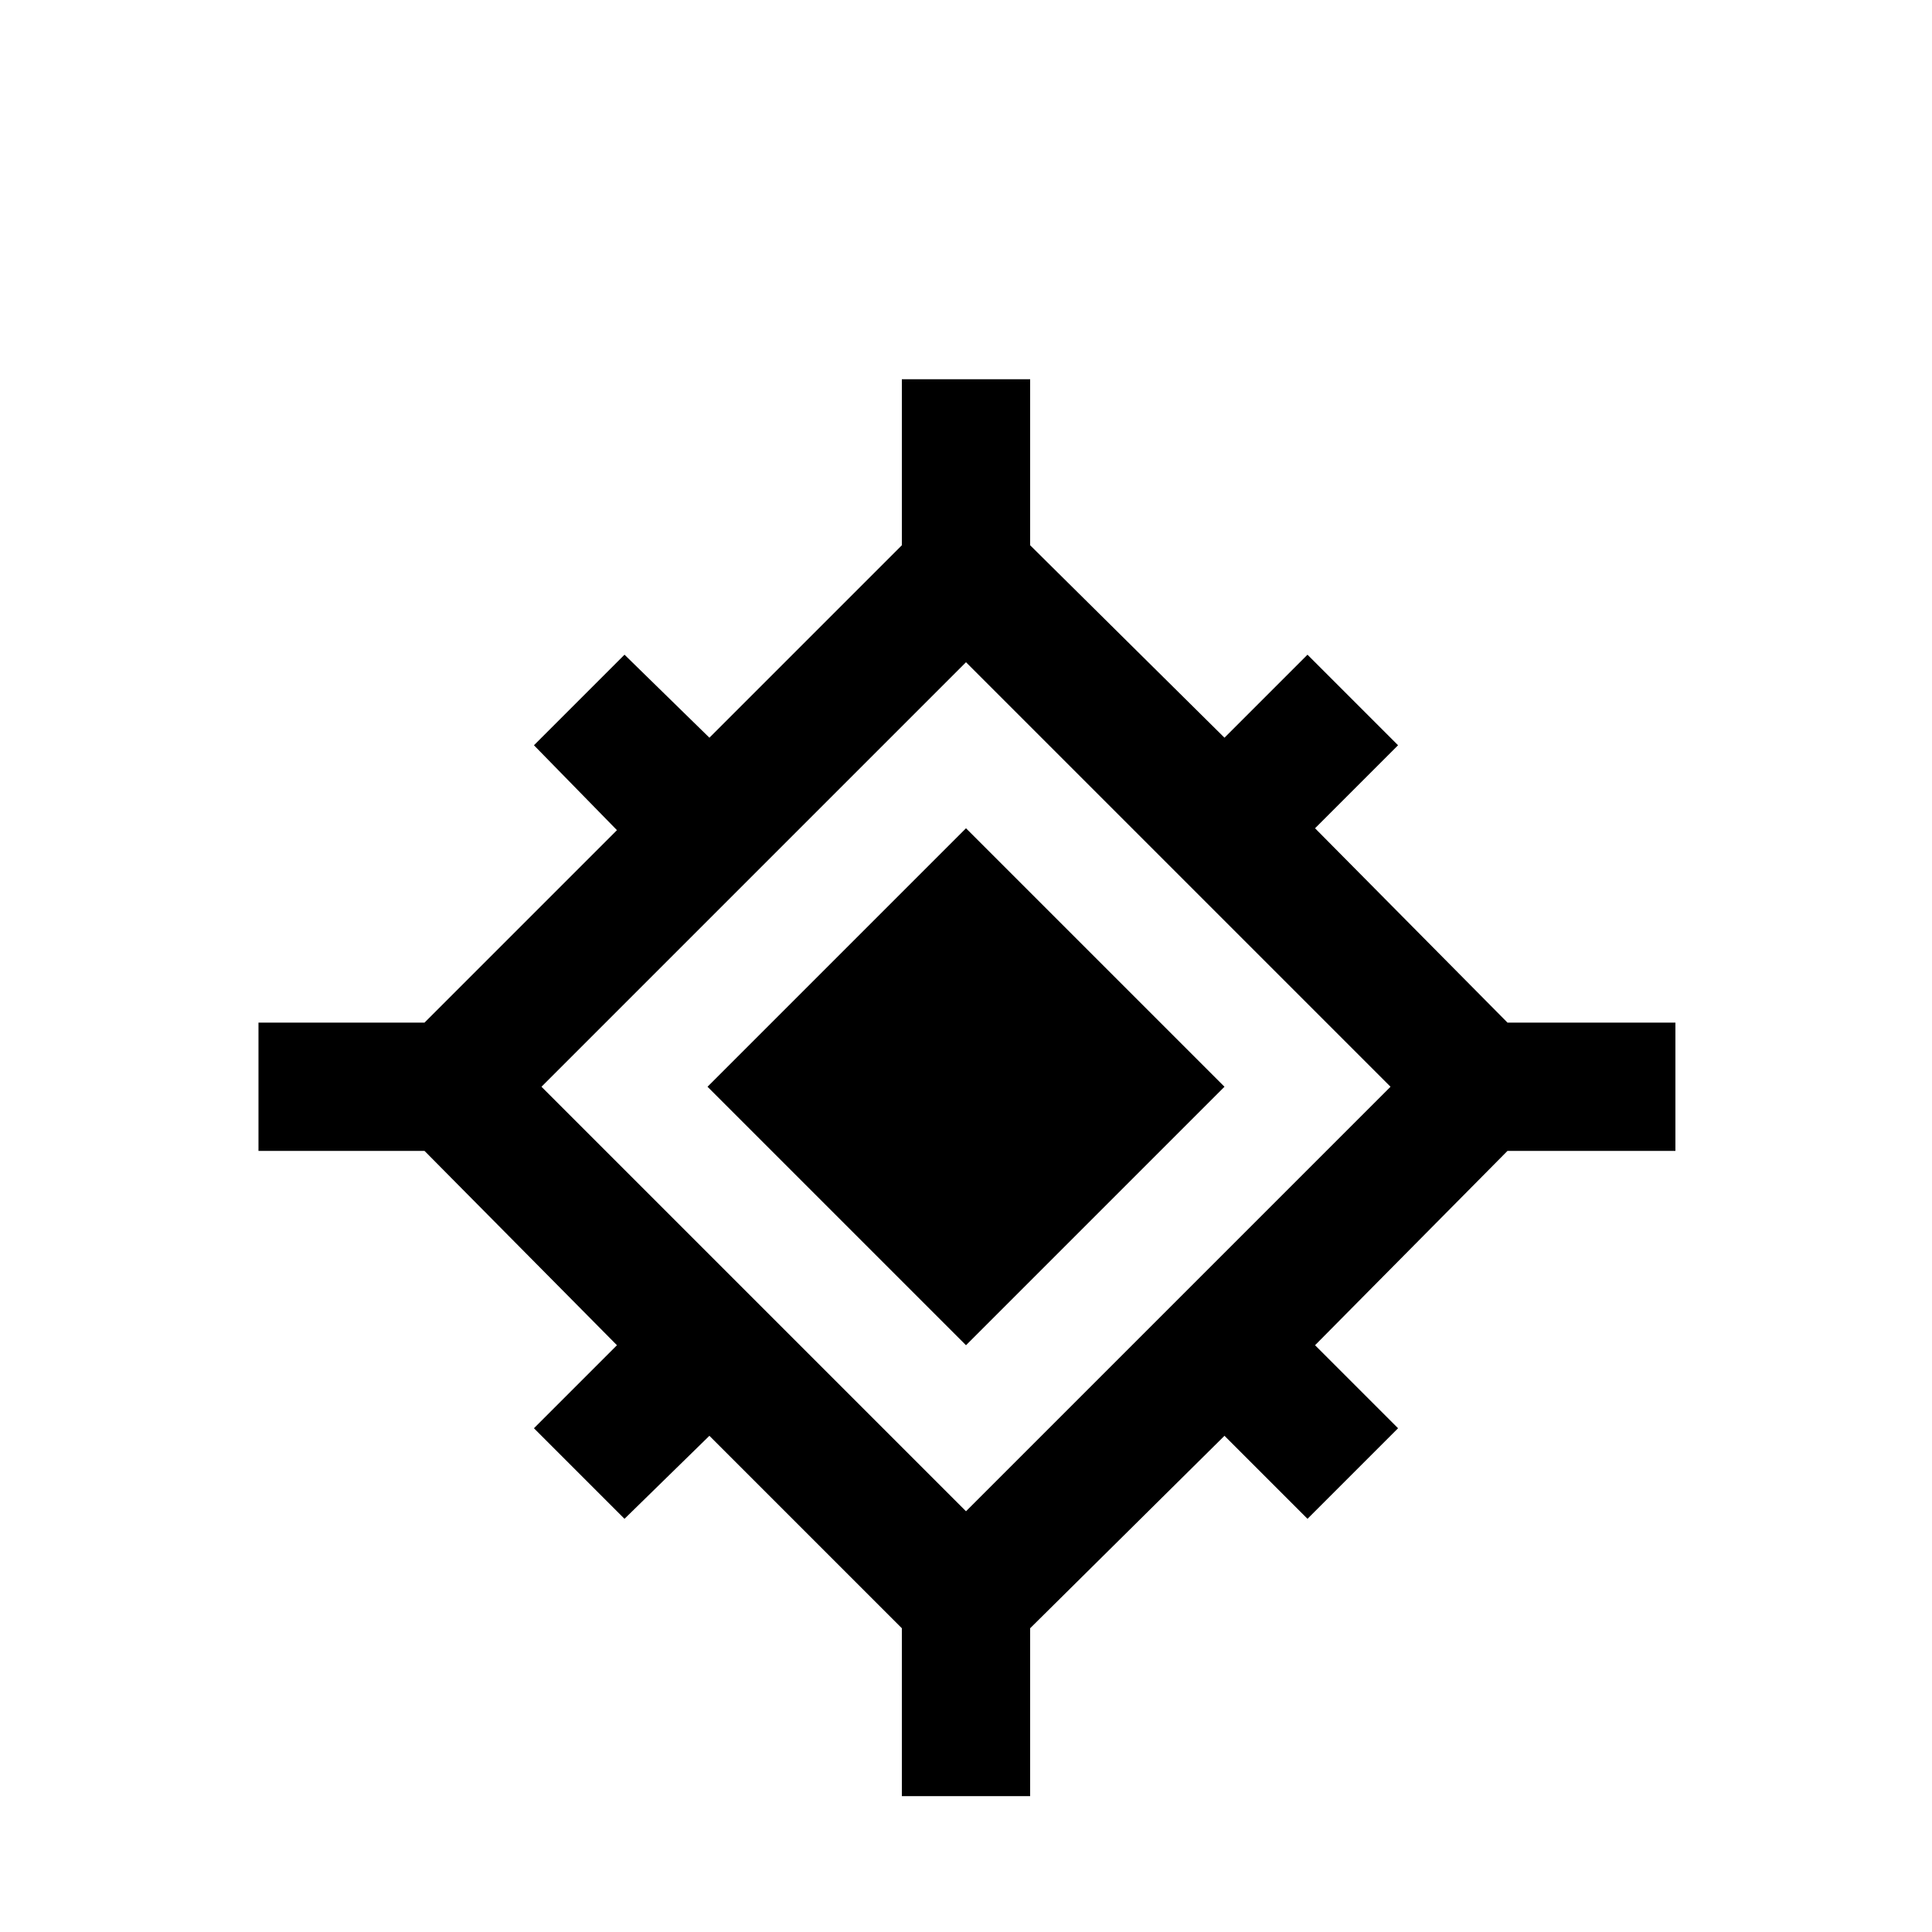
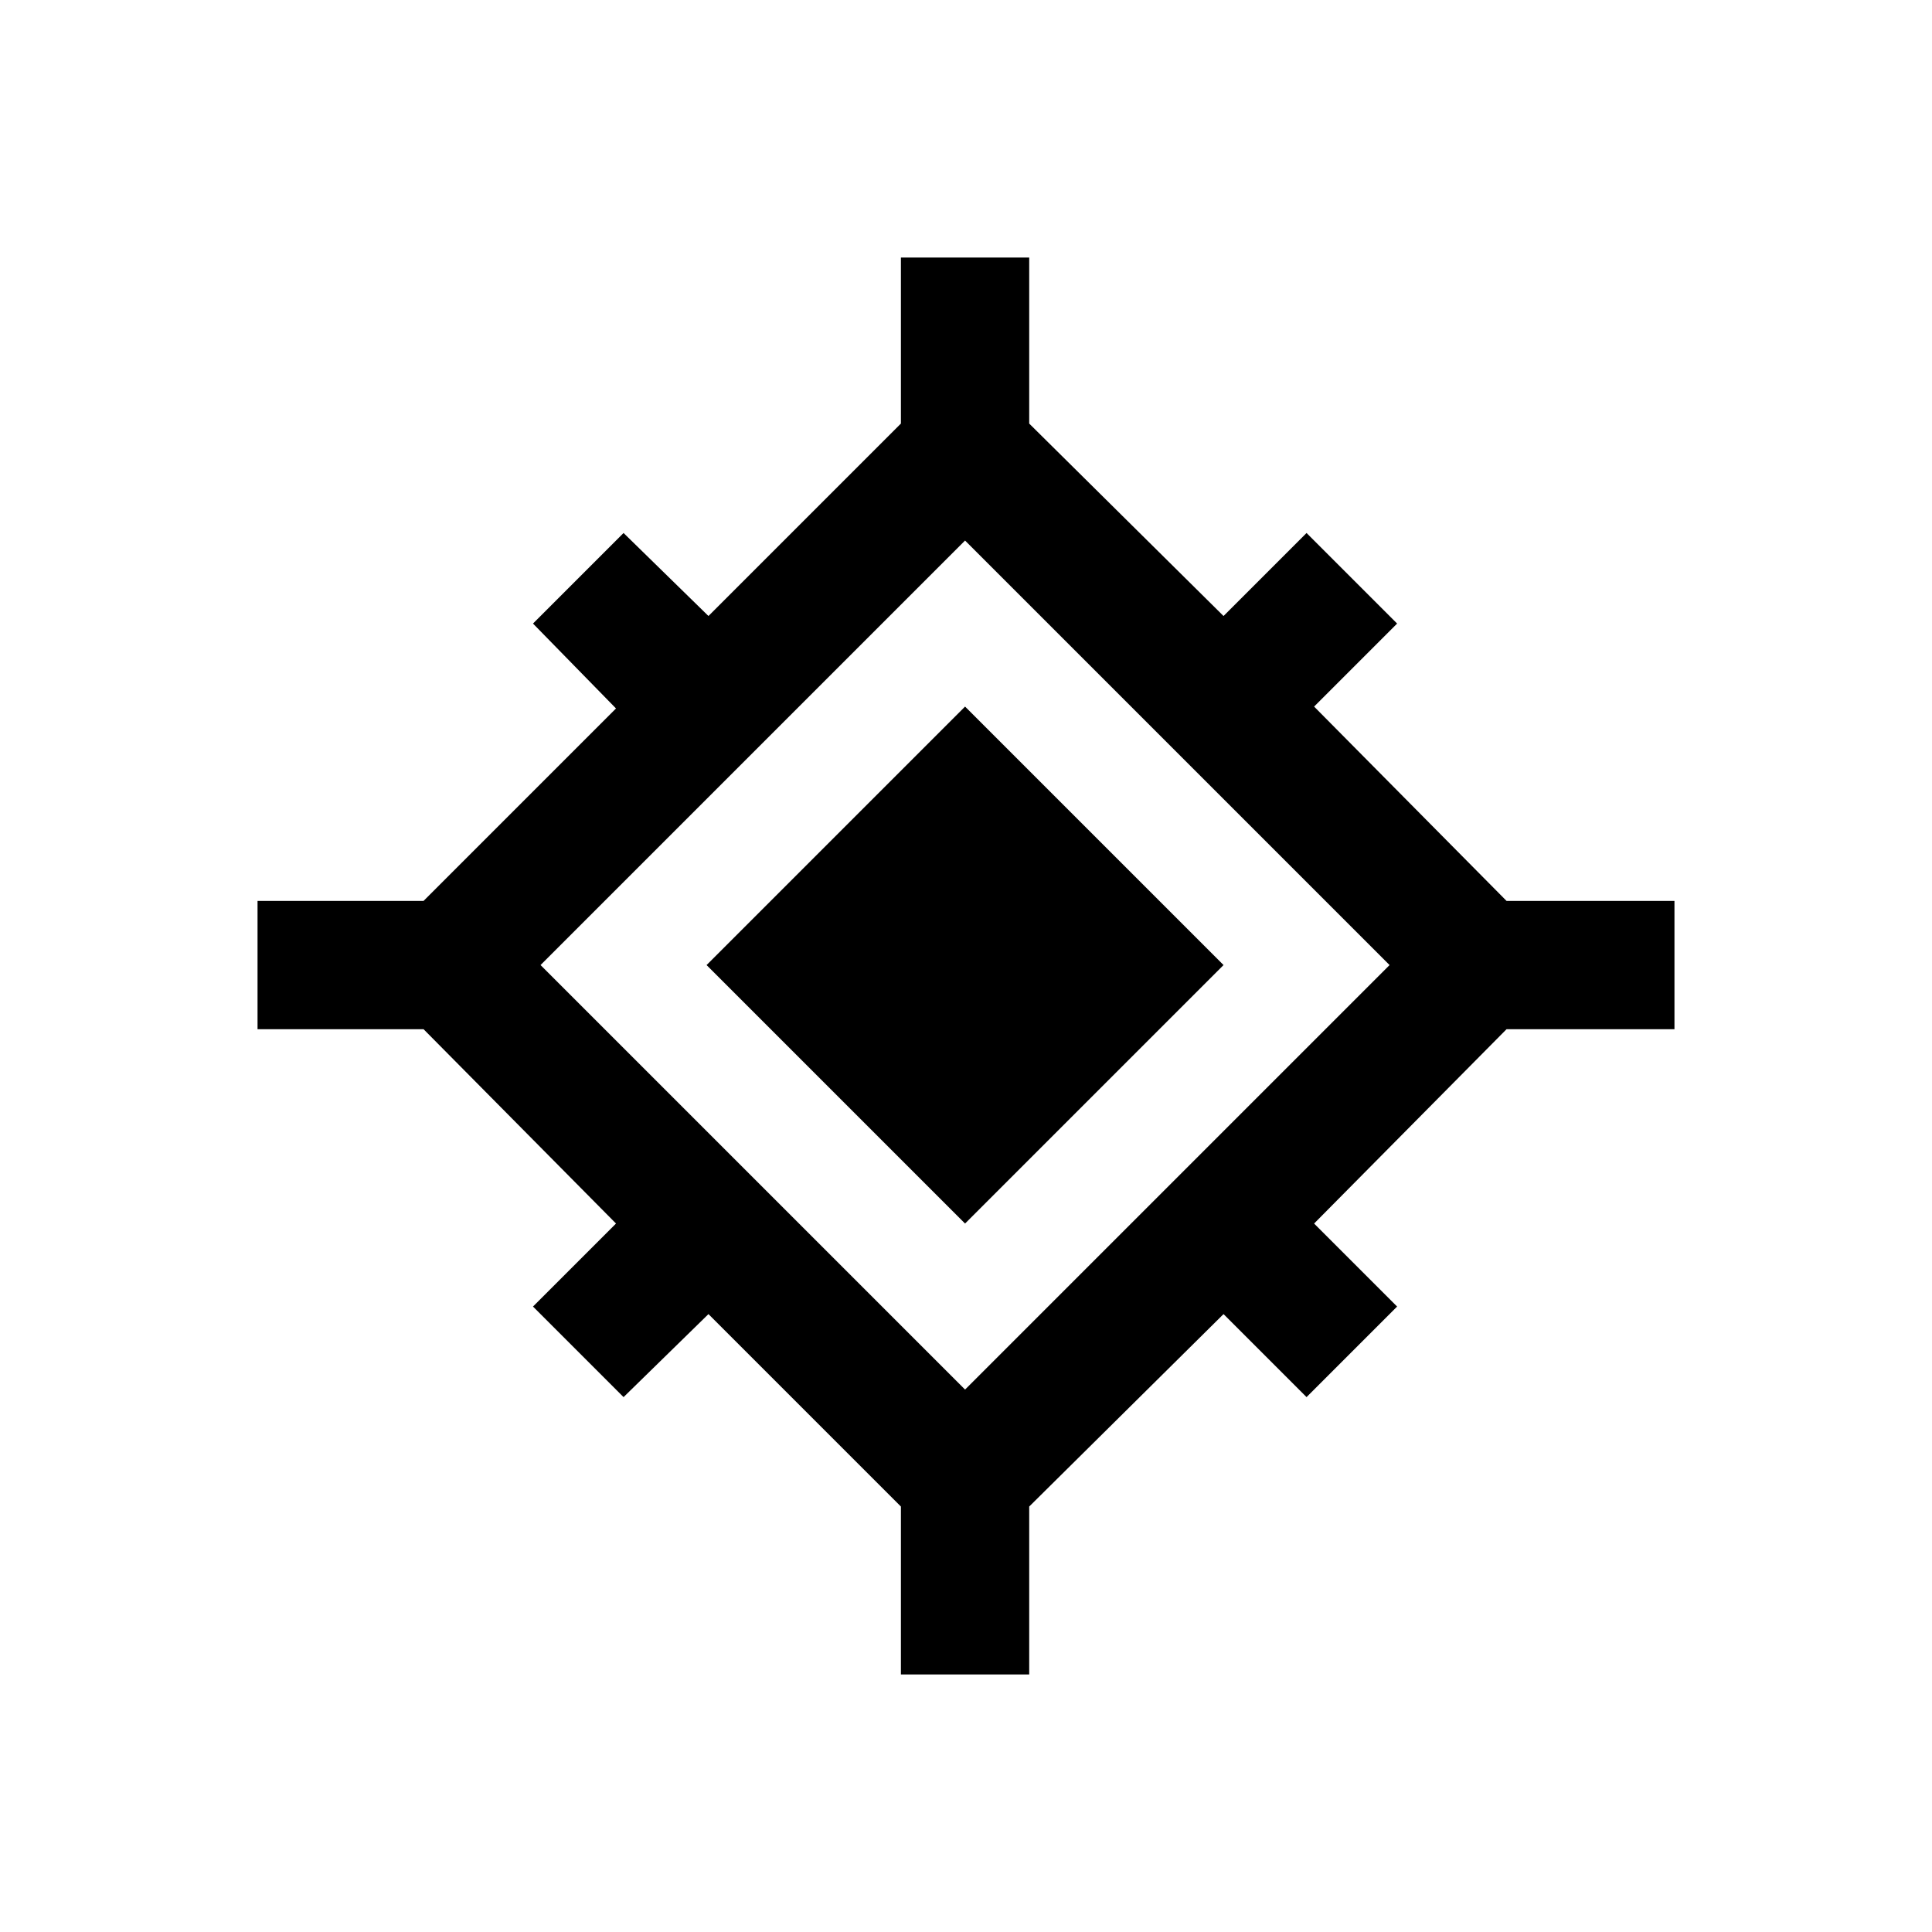
- <svg xmlns="http://www.w3.org/2000/svg" version="1.1" viewBox="0 -64 1024 1024" width="512" height="512">
-   <g transform="matrix(1 0 0 -1 0 960)">
-     <path fill="currentColor" d="M375 448l137 137l137 -137l-137 -137zM478 823v-88l-102 -102l-45 44l-48 -48l44 -45l-102 -102h-88v-68h88l102 -103l-44 -44l48 -48l45 44l102 -102v-89h68v89l103 102l44 -44l48 48l-44 44l102 103h89v68h-89l-102 103l44 44l-48 48l-44 -44l-103 102v88h-68zM512 673 l225 -225l-225 -225l-225 225z" />
+ <svg xmlns="http://www.w3.org/2000/svg" version="1.1" viewBox="0 -64 1024 1024" width="512" height="512" id="svg680">
+   <defs id="defs684" />
+   <g transform="matrix(1,0,0,-1,-0.5,895.5)" id="g678">
+     <path fill="currentColor" d="M 375,448 512,585 649,448 512,311 Z M 478,823 V 735 L 376,633 331,677 283,629 327,584 225,482 h -88 v -68 h 88 l 102,-103 -44,-44 48,-48 45,44 102,-102 V 72 h 68 v 89 l 103,102 44,-44 48,48 -44,44 102,103 h 89 v 68 h -89 l -102,103 44,44 -48,48 -44,-44 -103,102 v 88 z M 512,673 737,448 512,223 287,448 Z" id="path676" />
  </g>
</svg>
